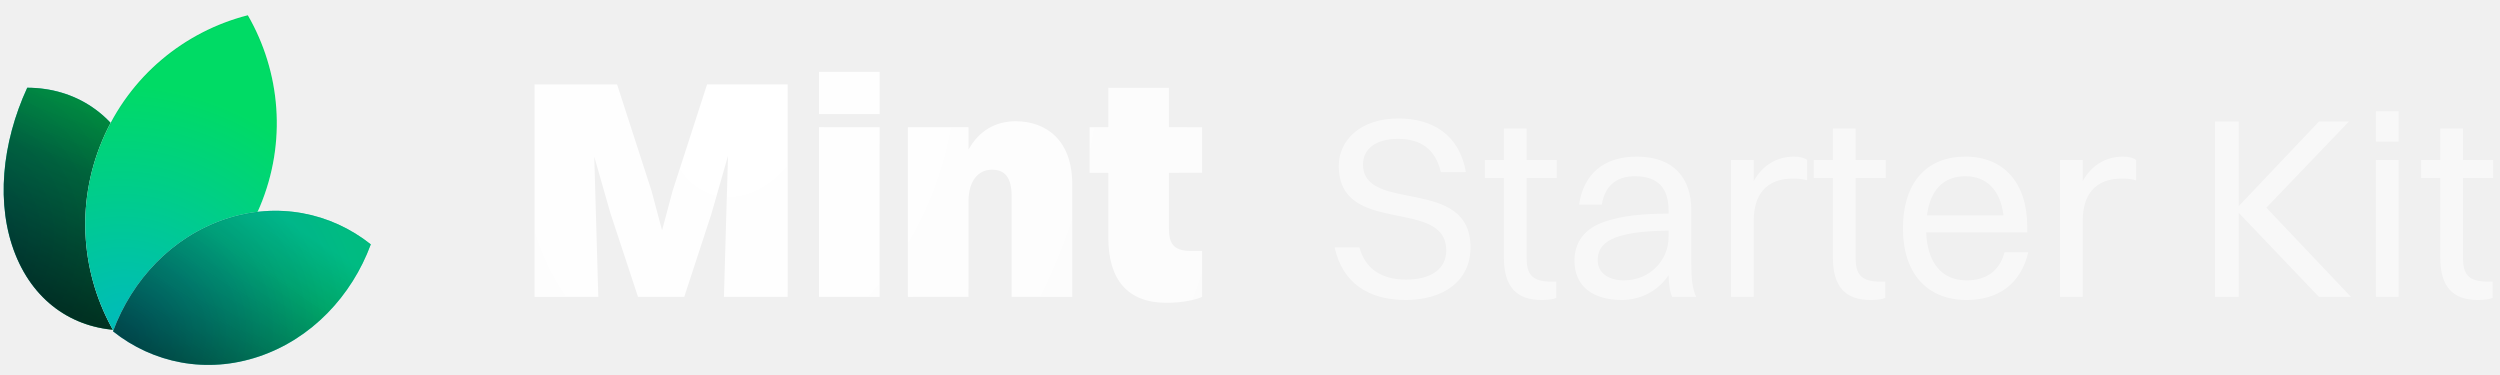
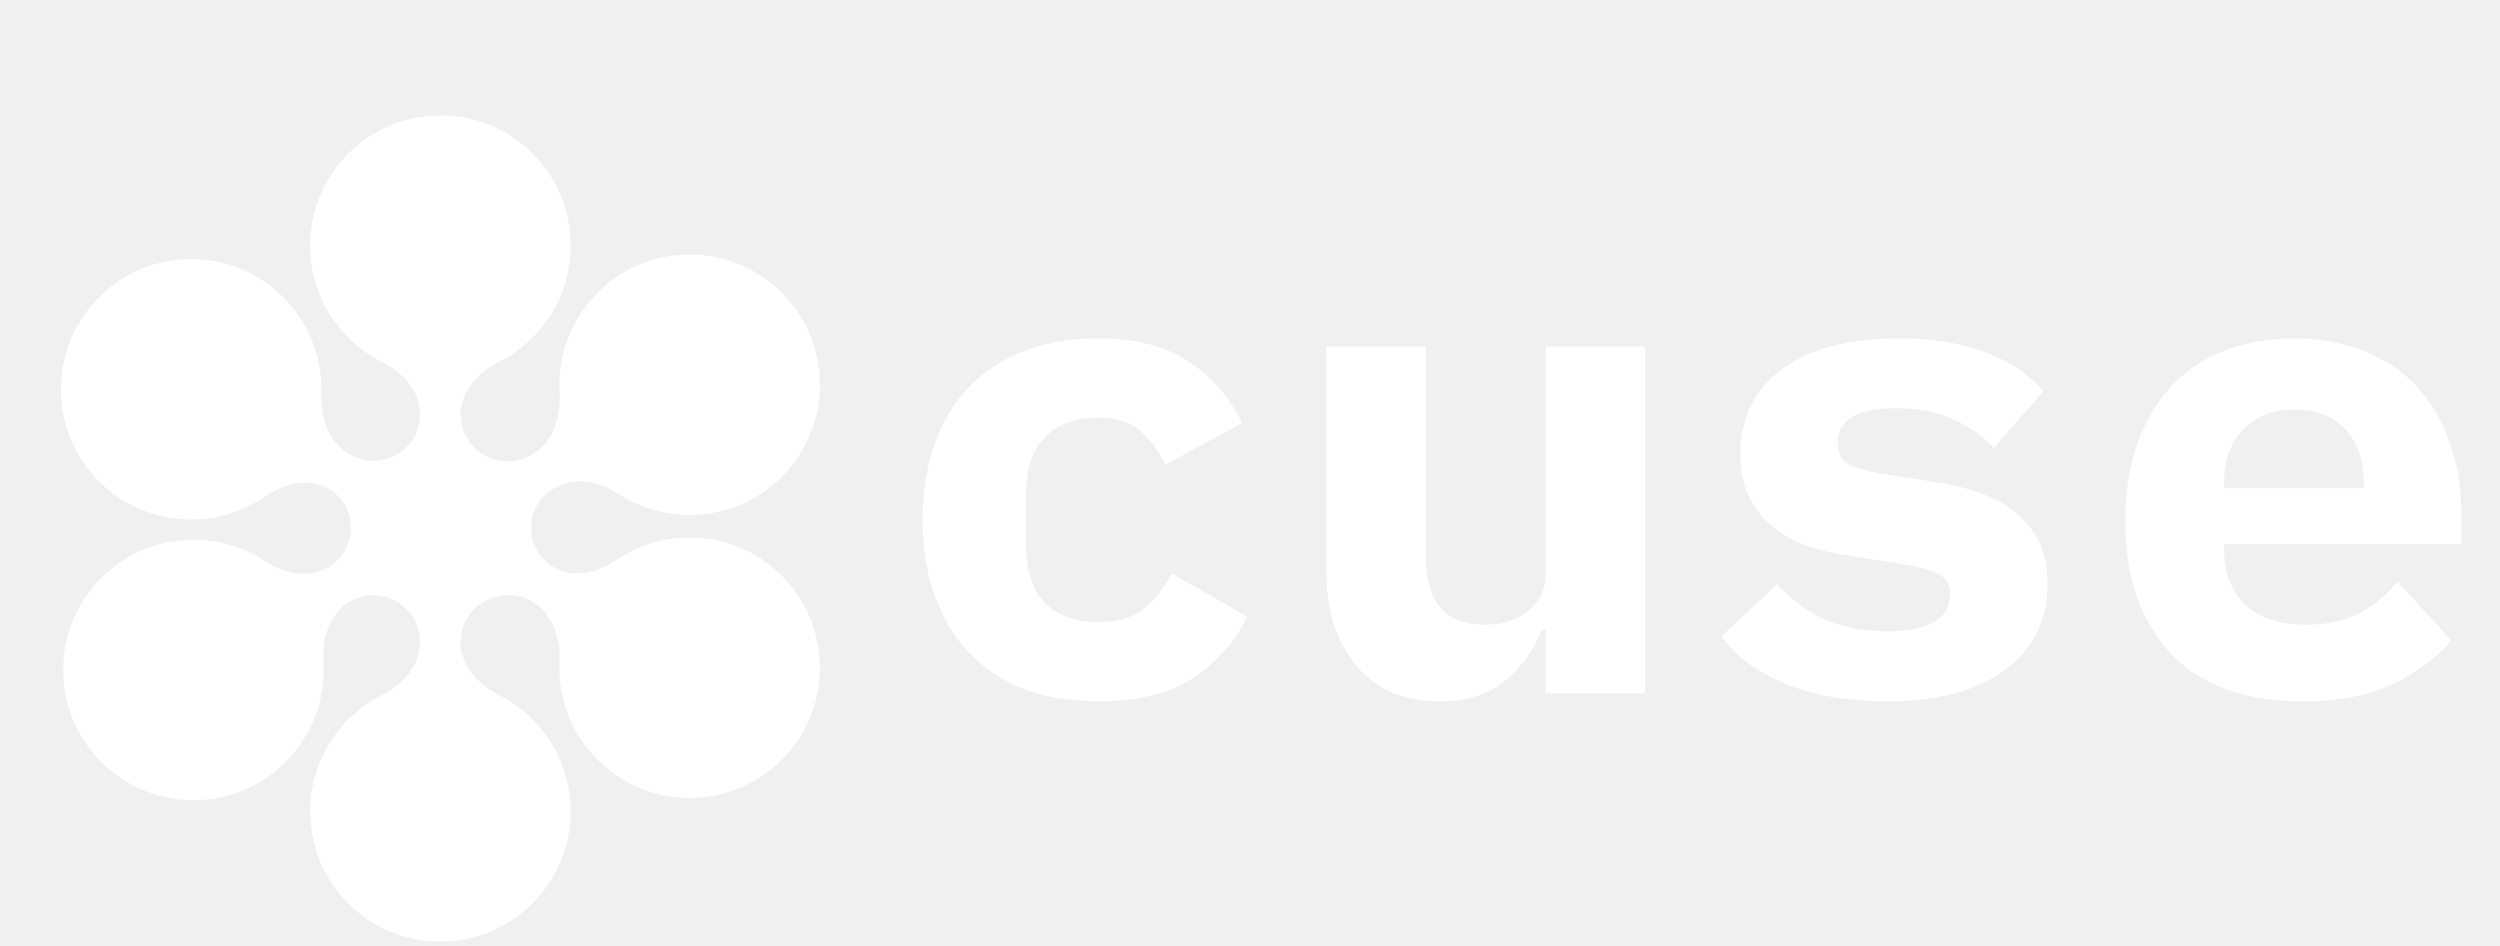
- <svg xmlns="http://www.w3.org/2000/svg" width="160" height="24" viewBox="0 0 160 24" fill="none">
-   <path d="M7.953 21.139C4.896 21.13 2.255 19.458 0.987 16.29C-0.28 13.121 0.109 9.163 1.744 5.615C4.801 5.624 7.442 7.296 8.71 10.465C9.977 13.633 9.588 17.591 7.953 21.139Z" fill="white" />
-   <path d="M7.953 21.139C4.896 21.13 2.255 19.458 0.987 16.29C-0.28 13.121 0.109 9.163 1.744 5.615C4.801 5.624 7.442 7.296 8.71 10.465C9.977 13.633 9.588 17.591 7.953 21.139Z" fill="url(#paint0_radial_115_109)" />
-   <path d="M7.953 21.139C4.896 21.13 2.255 19.458 0.987 16.29C-0.28 13.121 0.109 9.163 1.744 5.615C4.801 5.624 7.442 7.296 8.71 10.465C9.977 13.633 9.588 17.591 7.953 21.139Z" fill="black" fill-opacity="0.5" style="mix-blend-mode:hard-light" />
-   <path d="M7.953 21.139C4.896 21.13 2.255 19.458 0.987 16.29C-0.28 13.121 0.109 9.163 1.744 5.615C4.801 5.624 7.442 7.296 8.71 10.465C9.977 13.633 9.588 17.591 7.953 21.139Z" fill="url(#paint1_linear_115_109)" fill-opacity="0.5" style="mix-blend-mode:hard-light" />
-   <path d="M7.935 21.111C4.897 21.096 2.274 19.431 1.013 16.279C-0.248 13.124 0.136 9.182 1.762 5.643C4.8 5.659 7.423 7.324 8.684 10.476C9.945 13.63 9.561 17.572 7.935 21.111Z" stroke="url(#paint2_linear_115_109)" stroke-opacity="0.05" stroke-width="0.056" />
-   <path d="M7.31 21.257C11.354 20.221 14.884 17.375 16.628 13.236C18.373 9.097 17.945 4.587 15.86 0.976C11.816 2.012 8.287 4.858 6.542 8.998C4.797 13.137 5.225 17.646 7.31 21.257Z" fill="white" />
-   <path d="M7.31 21.257C11.354 20.221 14.884 17.375 16.628 13.236C18.373 9.097 17.945 4.587 15.86 0.976C11.816 2.012 8.287 4.858 6.542 8.998C4.797 13.137 5.225 17.646 7.31 21.257Z" fill="url(#paint3_radial_115_109)" />
-   <path d="M16.602 13.225C14.864 17.349 11.351 20.187 7.324 21.225C5.253 17.624 4.829 13.132 6.568 9.009C8.306 4.885 11.819 2.047 15.846 1.009C17.918 4.61 18.341 9.101 16.602 13.225Z" stroke="url(#paint4_linear_115_109)" stroke-opacity="0.05" stroke-width="0.056" />
-   <path d="M7.234 21.207C9.789 23.237 13.21 23.951 16.577 22.814C19.944 21.677 22.506 18.945 23.73 15.638C21.175 13.608 17.754 12.894 14.387 14.031C11.02 15.168 8.458 17.901 7.234 21.207Z" fill="white" />
-   <path d="M7.234 21.207C9.789 23.237 13.21 23.951 16.577 22.814C19.944 21.677 22.506 18.945 23.73 15.638C21.175 13.608 17.754 12.894 14.387 14.031C11.02 15.168 8.458 17.901 7.234 21.207Z" fill="url(#paint5_radial_115_109)" />
-   <path d="M7.234 21.207C9.789 23.237 13.21 23.951 16.577 22.814C19.944 21.677 22.506 18.945 23.73 15.638C21.175 13.608 17.754 12.894 14.387 14.031C11.02 15.168 8.458 17.901 7.234 21.207Z" fill="black" fill-opacity="0.2" style="mix-blend-mode:hard-light" />
-   <path d="M7.234 21.207C9.789 23.237 13.21 23.951 16.577 22.814C19.944 21.677 22.506 18.945 23.73 15.638C21.175 13.608 17.754 12.894 14.387 14.031C11.02 15.168 8.458 17.901 7.234 21.207Z" fill="url(#paint6_linear_115_109)" fill-opacity="0.5" style="mix-blend-mode:hard-light" />
-   <path d="M16.568 22.787C13.218 23.918 9.814 23.212 7.267 21.198C8.492 17.907 11.044 15.189 14.396 14.058C17.747 12.927 21.15 13.633 23.697 15.648C22.472 18.938 19.92 21.656 16.568 22.787Z" stroke="url(#paint7_linear_115_109)" stroke-opacity="0.05" stroke-width="0.056" />
-   <path d="M34.212 19V5.4H39.492L41.692 12.2L42.372 14.74L43.052 12.2L45.252 5.4H50.412V19H46.332L46.592 9.98L45.532 13.68L43.792 19H40.832L39.052 13.6L38.032 10.02L38.292 19H34.212ZM52.416 7.3V4.6H56.295V7.3H52.416ZM52.416 19V8.14H56.295V19H52.416ZM58.104 19V8.14H61.984V9.58C62.664 8.34 63.744 7.76 65.004 7.76C66.964 7.76 68.624 8.98 68.624 11.78V19H64.744V12.56C64.744 11.34 64.304 10.86 63.484 10.86C62.604 10.86 61.984 11.58 61.984 12.88V19H58.104ZM70.933 15.22V11.06H69.733V8.14H70.933V5.62H74.813V8.14H76.933V11.06H74.813V14.6C74.813 15.5 75.033 16.06 76.213 16.06H76.933V19C76.493 19.2 75.673 19.38 74.653 19.38C72.153 19.38 70.933 17.88 70.933 15.22Z" fill="url(#paint8_radial_115_109)" />
-   <path d="M87.232 10.519C87.232 13.687 94.112 11.229 94.112 15.832C94.112 17.994 92.364 19.198 89.971 19.198C87.562 19.198 85.912 18.093 85.417 15.832H87.001C87.364 17.169 88.371 17.895 89.987 17.895C91.671 17.895 92.561 17.152 92.561 16.03C92.561 12.598 85.681 15.155 85.681 10.618C85.681 9.001 87.034 7.582 89.509 7.582C91.671 7.582 93.403 8.621 93.816 11.014H92.215C91.868 9.529 90.912 8.886 89.476 8.886C88.057 8.886 87.232 9.529 87.232 10.519ZM96.25 16.476V11.393H95.029V10.239H96.25V8.226H97.702V10.239H99.632V11.393H97.702V16.476C97.702 17.532 98.015 18.026 99.302 18.026H99.599V19.066C99.434 19.148 99.071 19.198 98.659 19.198C97.025 19.198 96.25 18.323 96.25 16.476ZM102.516 13.093H101.064C101.345 11.162 102.615 10.024 104.76 10.024C107.103 10.024 108.242 11.393 108.242 13.44V16.888C108.242 17.895 108.324 18.521 108.555 19H107.021C106.856 18.654 106.806 18.142 106.79 17.614C106.047 18.72 104.859 19.198 103.803 19.198C101.988 19.198 100.767 18.357 100.767 16.69C100.767 15.486 101.427 14.611 102.714 14.182C103.902 13.786 105.107 13.687 106.79 13.671V13.473C106.79 12.053 106.13 11.278 104.628 11.278C103.374 11.278 102.698 11.971 102.516 13.093ZM102.252 16.657C102.252 17.465 102.929 17.944 103.952 17.944C105.569 17.944 106.79 16.674 106.79 15.172V14.759C103.061 14.793 102.252 15.585 102.252 16.657ZM110.787 19V10.239H112.239V11.591C112.833 10.519 113.774 10.024 114.83 10.024C115.176 10.024 115.49 10.107 115.655 10.239V11.542C115.407 11.46 115.094 11.427 114.747 11.427C112.998 11.427 112.239 12.515 112.239 14.1V19H110.787ZM117.305 16.476V11.393H116.084V10.239H117.305V8.226H118.757V10.239H120.688V11.393H118.757V16.476C118.757 17.532 119.071 18.026 120.358 18.026H120.655V19.066C120.49 19.148 120.127 19.198 119.714 19.198C118.081 19.198 117.305 18.323 117.305 16.476ZM129.809 16.145C129.33 18.192 127.862 19.198 125.865 19.198C123.324 19.198 121.79 17.482 121.79 14.627C121.79 11.658 123.324 10.024 125.783 10.024C128.258 10.024 129.743 11.723 129.743 14.512V14.875H123.275C123.357 16.838 124.281 17.944 125.865 17.944C127.103 17.944 127.977 17.35 128.291 16.145H129.809ZM125.783 11.278C124.38 11.278 123.539 12.152 123.324 13.786H128.225C128.027 12.169 127.152 11.278 125.783 11.278ZM131.843 19V10.239H133.295V11.591C133.889 10.519 134.829 10.024 135.885 10.024C136.232 10.024 136.545 10.107 136.71 10.239V11.542C136.463 11.46 136.149 11.427 135.803 11.427C134.054 11.427 133.295 12.515 133.295 14.1V19H131.843ZM141.763 19V7.78H143.281V13.192L148.413 7.78H150.327L145.047 13.291L150.459 19H148.413L143.281 13.621V19H141.763ZM152.06 9.067V7.12H153.512V9.067H152.06ZM152.06 19V10.239H153.512V19H152.06ZM156.178 16.476V11.393H154.957V10.239H156.178V8.226H157.63V10.239H159.56V11.393H157.63V16.476C157.63 17.532 157.943 18.026 159.23 18.026H159.527V19.066C159.362 19.148 158.999 19.198 158.587 19.198C156.953 19.198 156.178 18.323 156.178 16.476Z" fill="white" fill-opacity="0.55" />
-   <defs>
-     <radialGradient id="paint0_radial_115_109" cx="0" cy="0" r="1" gradientUnits="userSpaceOnUse" gradientTransform="translate(-3.00503 15.023) rotate(-10.029) scale(17.9572 17.784)">
-       <stop stop-color="#00B0BB" />
-       <stop offset="1" stop-color="#00DB65" />
-     </radialGradient>
-     <linearGradient id="paint1_linear_115_109" x1="7.39" y1="4.813" x2="1.63" y2="18.689" gradientUnits="userSpaceOnUse">
-       <stop stop-color="#18E299" />
-       <stop offset="1" />
-     </linearGradient>
-     <linearGradient id="paint2_linear_115_109" x1="7.948" y1="8.016" x2="1.761" y2="18.746" gradientUnits="userSpaceOnUse">
-       <stop />
-       <stop offset="1" stop-opacity="0" />
-     </linearGradient>
-     <radialGradient id="paint3_radial_115_109" cx="0" cy="0" r="1" gradientUnits="userSpaceOnUse" gradientTransform="translate(8.11404 20.8822) rotate(-75.7542) scale(21.6246 23.7772)">
-       <stop stop-color="#00BBBB" />
-       <stop offset="0.713" stop-color="#00DB65" />
-     </radialGradient>
-     <linearGradient id="paint4_linear_115_109" x1="7.602" y1="5.871" x2="15.556" y2="16.372" gradientUnits="userSpaceOnUse">
-       <stop />
-       <stop offset="1" stop-opacity="0" />
-     </linearGradient>
-     <radialGradient id="paint5_radial_115_109" cx="0" cy="0" r="1" gradientUnits="userSpaceOnUse" gradientTransform="translate(7.84537 21.5181) rotate(-20.3525) scale(18.5603 17.32)">
-       <stop stop-color="#00B0BB" />
-       <stop offset="1" stop-color="#00DB65" />
-     </radialGradient>
-     <linearGradient id="paint6_linear_115_109" x1="16.808" y1="13.007" x2="10.041" y2="22.994" gradientUnits="userSpaceOnUse">
-       <stop stop-color="#00B1BC" />
-       <stop offset="1" />
-     </linearGradient>
-     <linearGradient id="paint7_linear_115_109" x1="16.808" y1="13.007" x2="14.169" y2="23.841" gradientUnits="userSpaceOnUse">
-       <stop />
-       <stop offset="1" stop-opacity="0" />
-     </linearGradient>
-     <radialGradient id="paint8_radial_115_109" cx="0" cy="0" r="1" gradientUnits="userSpaceOnUse" gradientTransform="translate(47.2781 7) rotate(19.0047) scale(67.5582 85.7506)">
-       <stop stop-color="white" />
-       <stop offset="1" stop-color="white" stop-opacity="0.5" />
-     </radialGradient>
-   </defs>
+ <svg xmlns="http://www.w3.org/2000/svg" width="357" height="135" viewBox="0 0 357 135" fill="none">
+   <mask id="mask0_11_14" style="mask-type:luminance" maskUnits="userSpaceOnUse" x="0" y="16" width="125" height="119">
+     <path d="M124.72 16.47H0.79V134.467H124.72V16.47Z" fill="white" />
+   </mask>
+   <g mask="url(#mask0_11_14)">
+     <path fill-rule="evenodd" clip-rule="evenodd" d="M65.776 59.174C65.776 55.875 68.264 53.181 71.213 51.702C77.306 48.648 81.487 42.346 81.487 35.067C81.487 24.796 73.161 16.47 62.89 16.47C52.619 16.47 44.293 24.796 44.293 35.067C44.293 42.359 48.489 48.67 54.598 51.718C57.532 53.182 60.004 55.859 60.004 59.138C60.004 64.207 54.56 67.414 50.126 64.955L49.873 64.814C46.934 63.184 45.761 59.636 45.883 56.278C45.892 56.049 45.896 55.819 45.896 55.588C45.896 45.317 37.57 36.991 27.299 36.991C17.027 36.991 8.701 45.317 8.701 55.588C8.701 65.859 17.027 74.186 27.299 74.186C31.265 74.186 34.941 72.944 37.959 70.829C40.572 68.997 44.018 68.167 46.808 69.715C51.262 72.184 51.167 78.64 46.714 81.11C43.954 82.641 40.509 81.898 37.878 80.155C34.938 78.206 31.411 77.072 27.619 77.072C17.348 77.072 9.022 85.398 9.022 95.669C9.022 105.94 17.348 114.266 27.619 114.266C37.89 114.266 46.217 105.94 46.217 95.669C46.217 95.268 46.204 94.871 46.179 94.477C45.965 91.102 47.098 87.497 50.055 85.857C54.52 83.381 60.004 86.628 60.004 91.735C60.004 95.045 57.507 97.756 54.549 99.243C48.466 102.3 44.293 108.598 44.293 115.87C44.293 126.141 52.619 134.467 62.89 134.467C73.161 134.467 81.487 126.141 81.487 115.87C81.487 108.61 77.328 102.322 71.263 99.259C68.29 97.757 65.776 95.039 65.776 91.708C65.776 86.557 71.378 83.339 75.882 85.837C78.854 87.485 80.055 91.108 79.903 94.503C79.891 94.783 79.884 95.065 79.884 95.348C79.884 105.619 88.211 113.946 98.482 113.946C108.753 113.946 117.079 105.619 117.079 95.348C117.079 85.077 108.753 76.751 98.482 76.751C94.579 76.751 90.956 77.953 87.965 80.008C85.358 81.799 81.944 82.599 79.178 81.065C74.719 78.592 74.719 72.18 79.178 69.707L79.438 69.563C82.224 68.018 85.658 68.787 88.326 70.529C91.246 72.436 94.734 73.544 98.482 73.544C108.753 73.544 117.079 65.218 117.079 54.947C117.079 44.676 108.753 36.35 98.482 36.35C88.211 36.35 79.884 44.676 79.884 54.947C79.884 55.321 79.895 55.693 79.917 56.062C80.122 59.521 78.971 63.222 75.941 64.903L75.716 65.028C71.254 67.502 65.776 64.275 65.776 59.174Z" fill="white" />
+   </g>
+   <path d="M156.816 100.152C152.912 100.152 149.392 99.576 146.256 98.424C143.184 97.208 140.56 95.48 138.384 93.24C136.272 91 134.64 88.28 133.488 85.08C132.336 81.88 131.76 78.264 131.76 74.232C131.76 70.2 132.336 66.584 133.488 63.384C134.64 60.184 136.272 57.464 138.384 55.224C140.56 52.984 143.184 51.288 146.256 50.136C149.392 48.92 152.88 48.312 156.72 48.312C162.16 48.312 166.512 49.432 169.776 51.672C173.104 53.848 175.632 56.76 177.36 60.408L166.416 66.36C165.52 64.44 164.336 62.84 162.864 61.56C161.456 60.28 159.408 59.64 156.72 59.64C153.456 59.64 150.928 60.6 149.136 62.52C147.408 64.376 146.544 66.936 146.544 70.2V78.264C146.544 81.528 147.408 84.12 149.136 86.04C150.928 87.896 153.52 88.824 156.912 88.824C159.664 88.824 161.808 88.184 163.344 86.904C164.944 85.624 166.288 83.96 167.376 81.912L178.128 88.056C176.336 91.704 173.712 94.648 170.256 96.888C166.864 99.064 162.384 100.152 156.816 100.152ZM220.715 89.976H220.139C219.051 92.792 217.323 95.192 214.955 97.176C212.651 99.16 209.515 100.152 205.547 100.152C203.179 100.152 201.003 99.768 199.019 99C197.035 98.168 195.339 96.952 193.931 95.352C192.523 93.752 191.403 91.8 190.571 89.496C189.803 87.192 189.419 84.536 189.419 81.528V49.464H203.627V79.608C203.627 86.008 206.411 89.208 211.979 89.208C213.067 89.208 214.123 89.08 215.147 88.824C216.235 88.504 217.163 88.056 217.931 87.48C218.763 86.84 219.435 86.072 219.947 85.176C220.459 84.28 220.715 83.224 220.715 82.008V49.464H234.923V99H220.715V89.976ZM269.349 100.152C263.845 100.152 259.045 99.32 254.949 97.656C250.917 95.992 247.877 93.72 245.829 90.84L253.797 83.448C255.717 85.56 257.957 87.224 260.517 88.44C263.141 89.592 266.117 90.168 269.445 90.168C272.261 90.168 274.469 89.752 276.069 88.92C277.669 88.024 278.469 86.68 278.469 84.888C278.469 83.48 277.925 82.52 276.837 82.008C275.749 81.432 274.245 80.984 272.325 80.664L264.357 79.416C262.117 79.096 260.037 78.616 258.117 77.976C256.197 77.272 254.533 76.344 253.125 75.192C251.717 74.04 250.597 72.632 249.765 70.968C248.933 69.304 248.517 67.288 248.517 64.92C248.517 59.736 250.501 55.672 254.469 52.728C258.437 49.784 264.005 48.312 271.173 48.312C276.037 48.312 280.165 48.984 283.557 50.328C287.013 51.608 289.765 53.464 291.813 55.896L284.709 63.96C283.237 62.36 281.349 61.016 279.045 59.928C276.741 58.84 273.957 58.296 270.693 58.296C265.189 58.296 262.437 59.96 262.437 63.288C262.437 64.76 262.981 65.784 264.069 66.36C265.157 66.872 266.661 67.288 268.581 67.608L276.453 68.856C278.693 69.176 280.773 69.688 282.693 70.392C284.613 71.032 286.277 71.928 287.685 73.08C289.157 74.232 290.309 75.64 291.141 77.304C291.973 78.968 292.389 80.984 292.389 83.352C292.389 88.536 290.373 92.632 286.341 95.64C282.373 98.648 276.709 100.152 269.349 100.152ZM328.832 100.152C320.512 100.152 314.208 97.848 309.92 93.24C305.632 88.632 303.488 82.36 303.488 74.424C303.488 70.392 304.032 66.776 305.12 63.576C306.272 60.312 307.872 57.56 309.92 55.32C312.032 53.016 314.56 51.288 317.504 50.136C320.512 48.92 323.872 48.312 327.584 48.312C331.296 48.312 334.624 48.92 337.568 50.136C340.512 51.288 343.008 52.952 345.056 55.128C347.104 57.304 348.672 59.96 349.76 63.096C350.912 66.168 351.488 69.624 351.488 73.464V77.688H317.6V78.552C317.6 81.752 318.592 84.344 320.576 86.328C322.56 88.248 325.472 89.208 329.312 89.208C332.256 89.208 334.784 88.664 336.896 87.576C339.008 86.424 340.832 84.92 342.368 83.064L350.048 91.416C348.128 93.784 345.44 95.832 341.984 97.56C338.528 99.288 334.144 100.152 328.832 100.152ZM327.68 58.488C324.608 58.488 322.144 59.448 320.288 61.368C318.496 63.224 317.6 65.752 317.6 68.952V69.72H337.568V68.952C337.568 65.688 336.672 63.128 334.88 61.272C333.152 59.416 330.752 58.488 327.68 58.488Z" fill="white" />
</svg>
